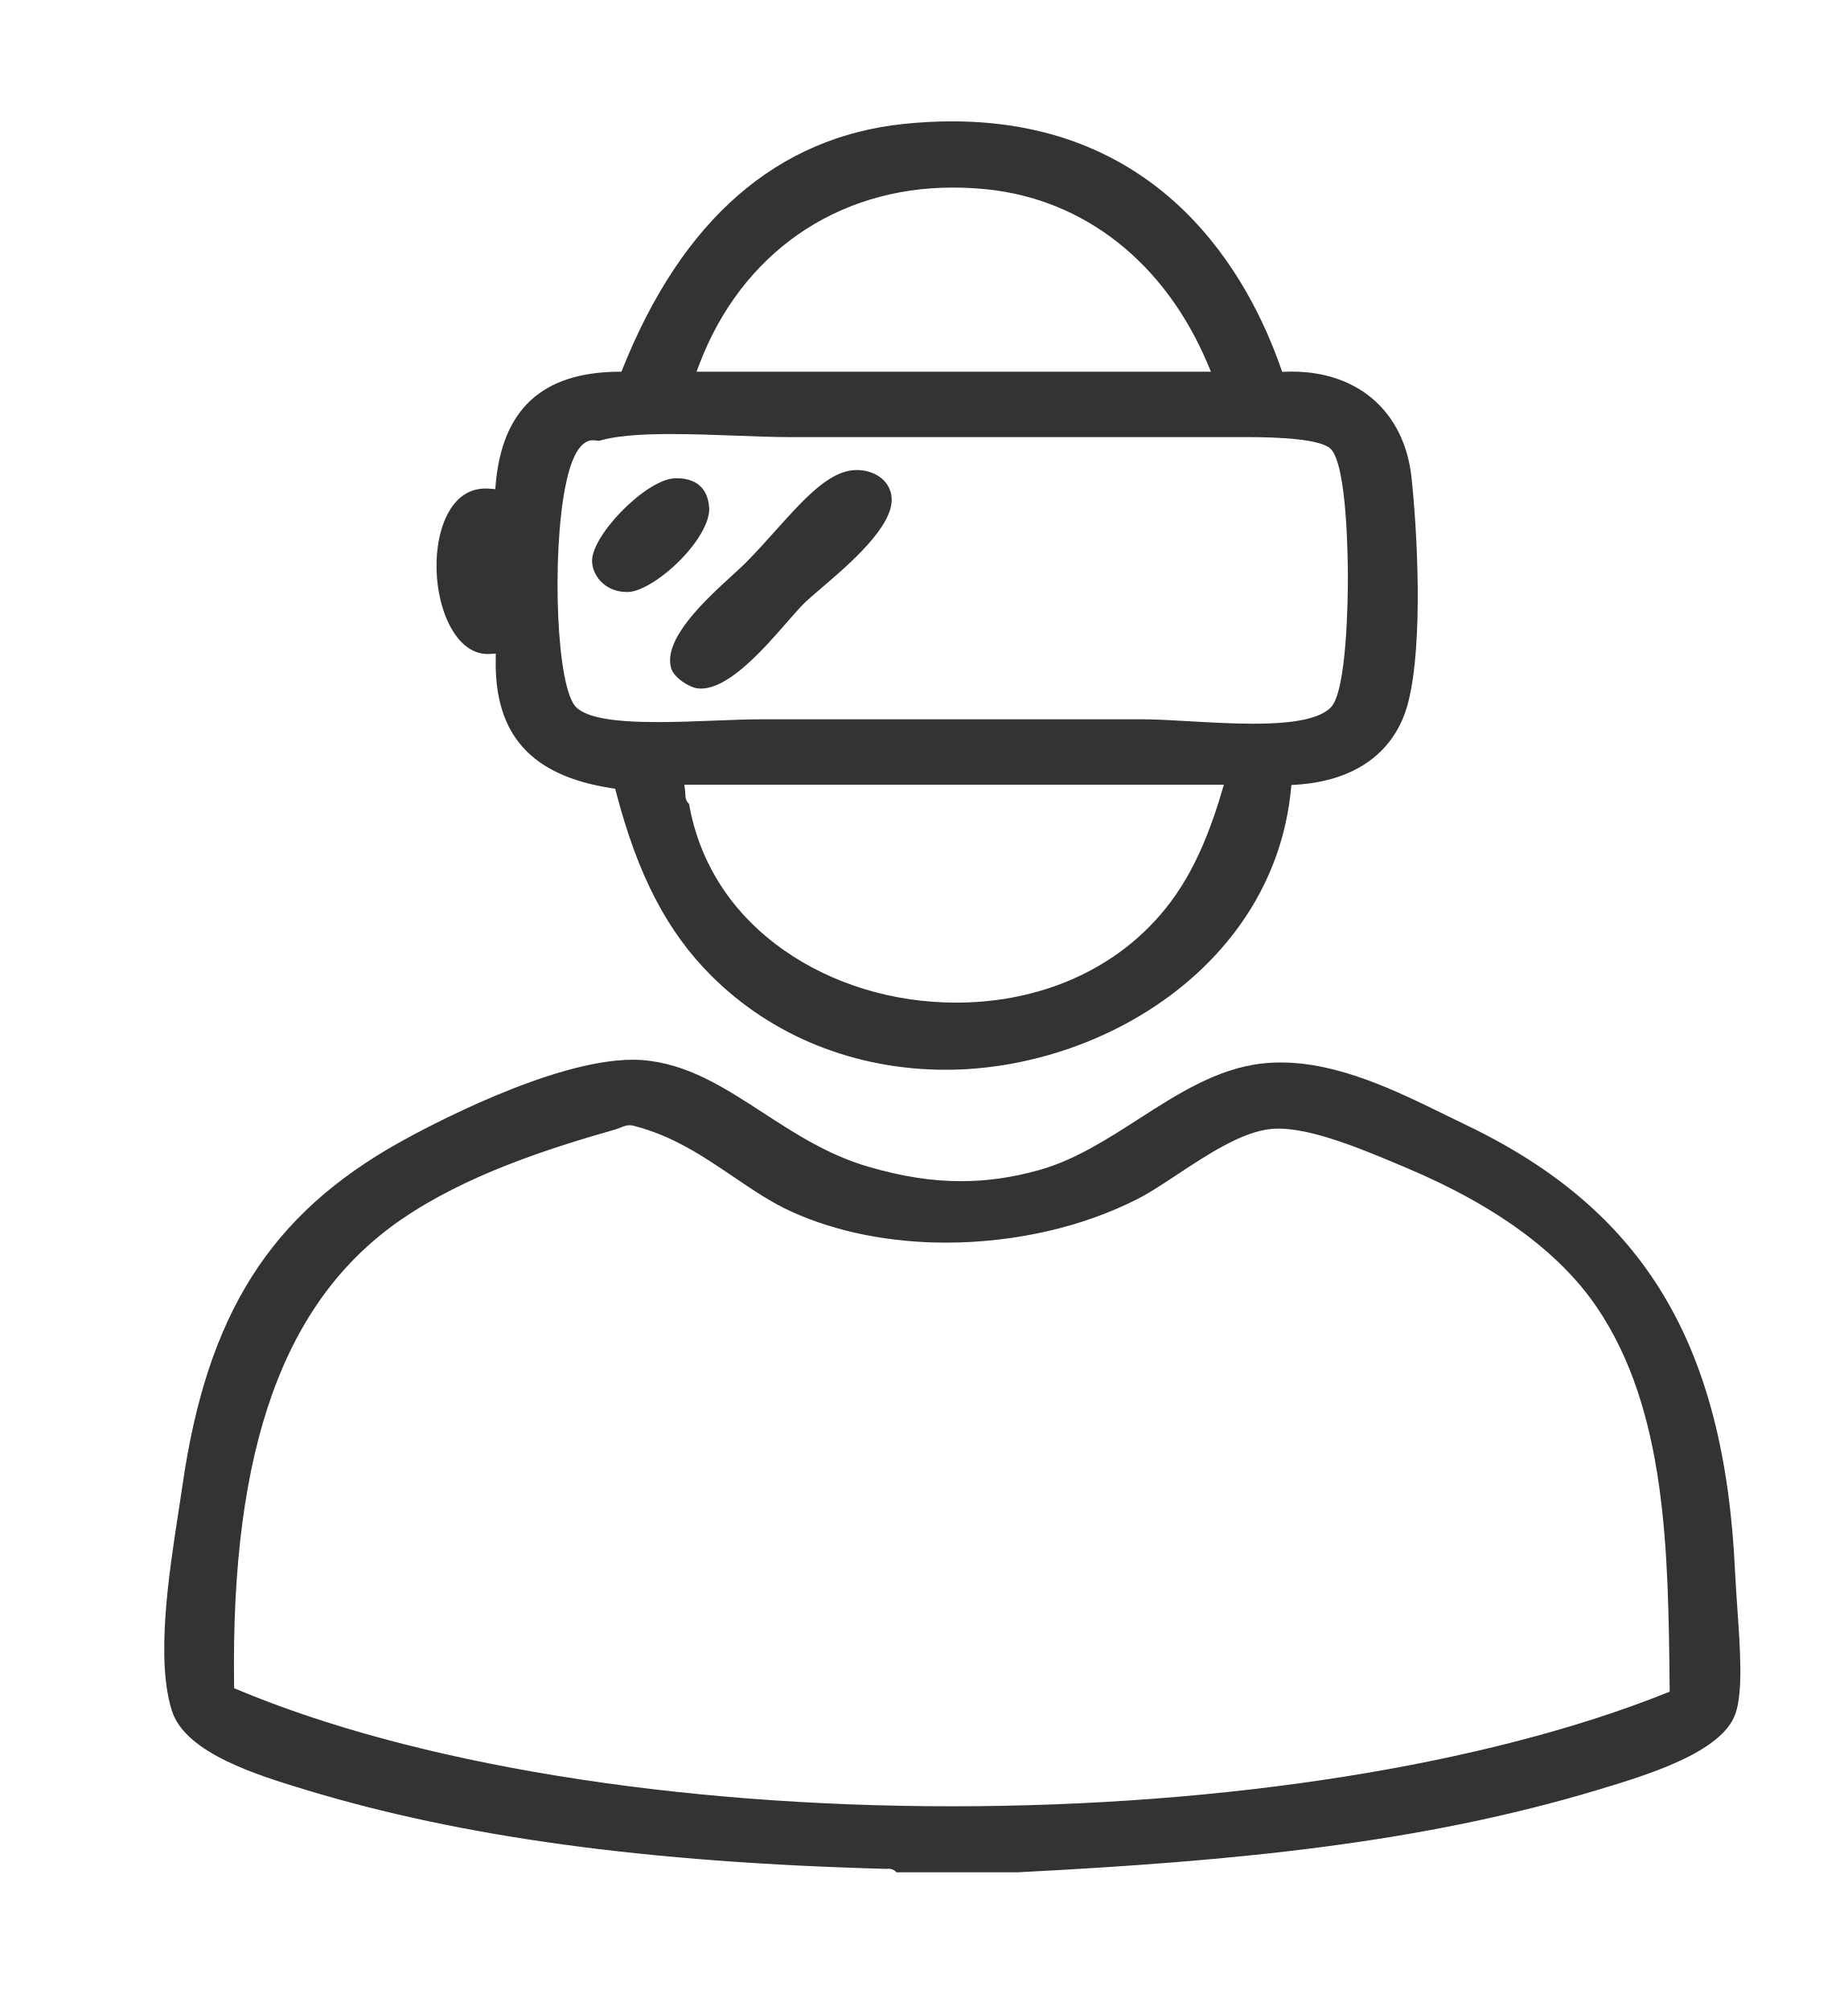
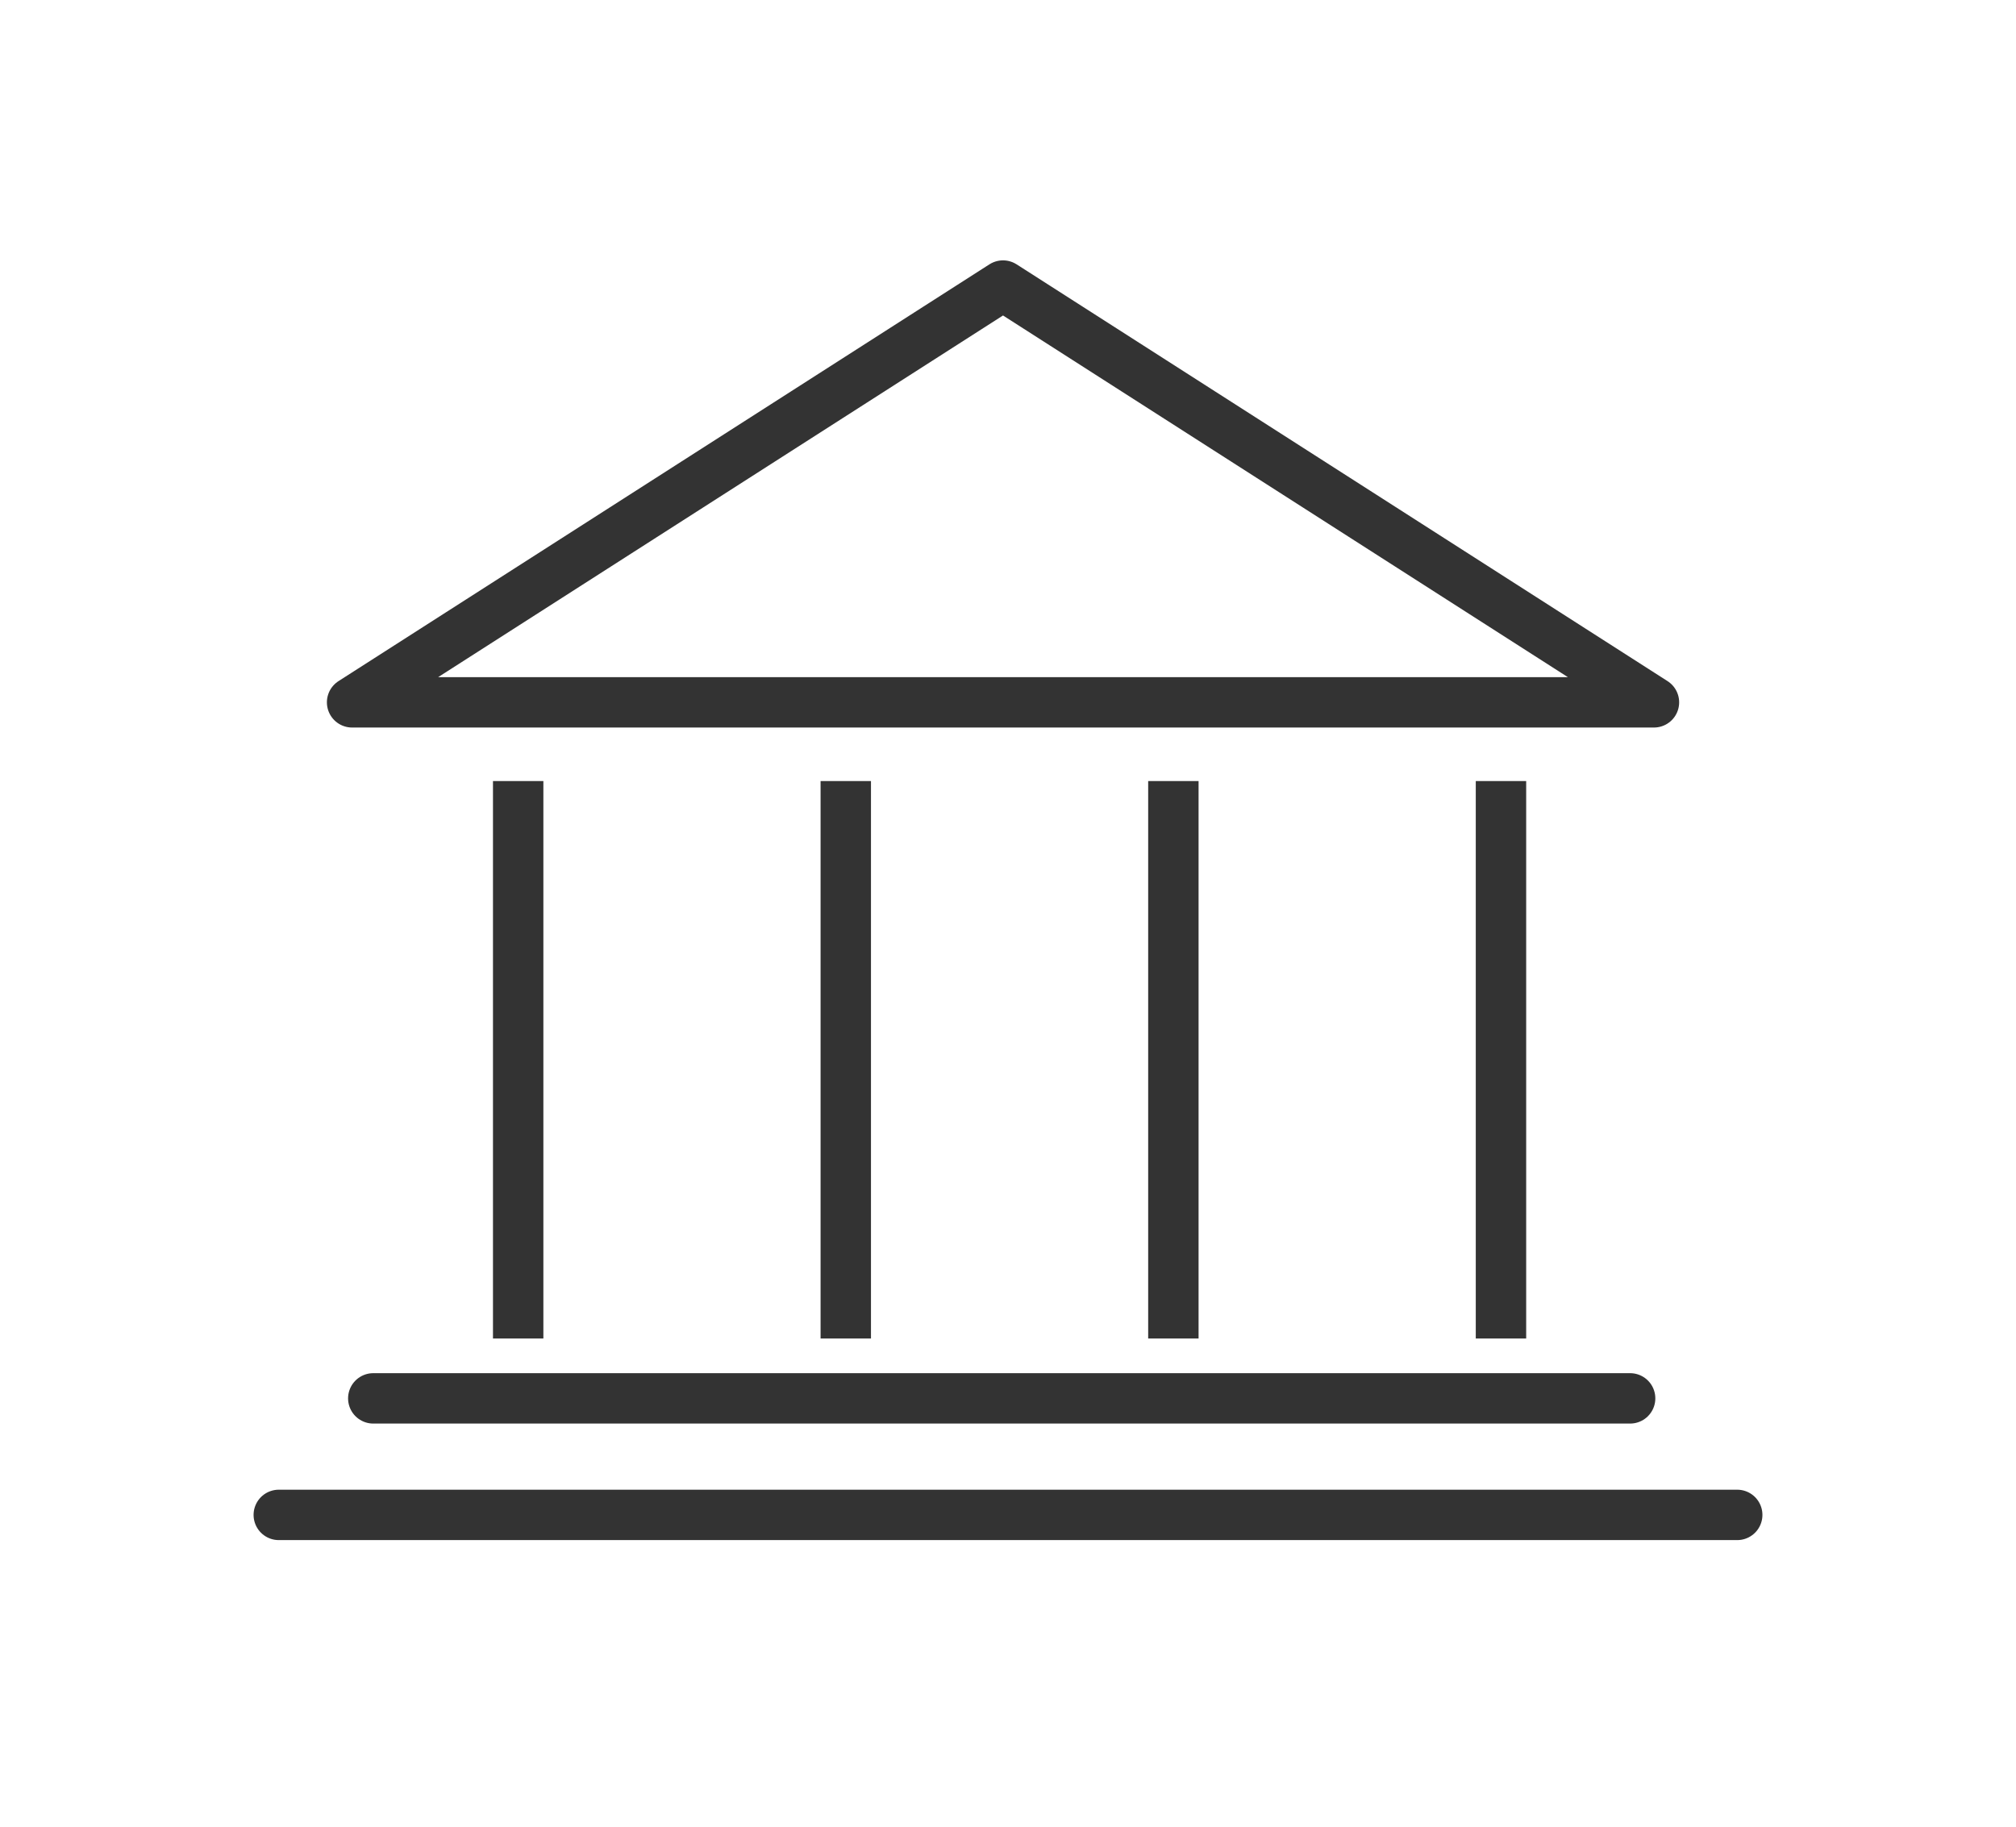
- <svg xmlns="http://www.w3.org/2000/svg" version="1.1" id="图层_1" x="0px" y="0px" width="536.75px" height="584px" viewBox="0 0 536.75 584" enable-background="new 0 0 536.75 584" xml:space="preserve">
-   <path fill="#333333" d="M141.708,190.026c0.001,0,0.001,0,0.002,0c0.228,0,0.459-0.008,0.692-0.023l1.626-0.105l-0.03,1.629  c-0.396,21.993,10.321,33.906,33.728,37.49l0.976,0.149l0.249,0.956c6.258,24.038,14.773,40.481,27.609,53.317  c17.656,17.655,41.848,27.379,68.12,27.378c45.385,0,95.32-30.472,100.326-81.464l0.125-1.273l1.277-0.078  c17.367-1.058,28.958-9.537,32.638-23.876c4.485-17.479,2.591-50.465,0.962-65.465c-2.115-19.479-16.2-31.371-36.456-30.663  l-1.104,0.039l-0.364-1.043c-9.352-26.791-34.2-71.736-95.552-71.736c-4.493,0-9.162,0.247-13.878,0.734  c-36.907,3.811-64.415,27.72-81.761,71.065l-0.373,0.933l-1.004,0.01c-21.979,0.226-33.598,10.9-35.521,32.632l-0.132,1.492  l-1.493-0.13c-5.167-0.446-9.155,1.799-11.951,6.641c-5.127,8.881-4.761,24.518,0.799,34.145  C133.127,186.085,136.497,190.026,141.708,190.026z M354.938,229.925c-5.362,18.16-11.756,30.014-21.378,39.636  c-14.025,14.026-33.864,21.751-55.856,21.751c-0.003,0-0.002,0-0.005,0c-18.187-0.001-35.899-5.384-49.875-15.159  c-15.092-10.555-24.646-25.274-27.669-42.608c-1.029-0.764-1.073-2.264-1.097-3.078c-0.008-0.264-0.012-0.528-0.044-0.768  L198.786,228h156.721L354.938,229.925z M203.097,105.969c12.206-32.231,39.755-51.474,73.694-51.474  c3.221,0,6.539,0.173,9.862,0.513c28.467,2.917,51.878,21.473,64.229,50.912l0.873,2.081H202.328L203.097,105.969z M164.167,141.638  c1.574-8.05,3.809-12.483,6.833-13.552c0.67-0.237,1.554-0.178,2.242-0.083c0.234,0.033,0.467,0.07,0.69,0.07  c0.103,0,0.142-0.011,0.143-0.011c4.521-1.333,11.149-1.953,20.86-1.953c6.125,0,12.611,0.243,18.884,0.477  c5.694,0.213,11.073,0.414,15.68,0.414h133c9.391,0,21.186,0.596,24.055,3.434c4.743,4.693,4.983,32.031,4.983,37.464  c0,5.467-0.241,32.977-4.983,37.669c-3.243,3.209-10.399,4.703-22.522,4.703c-6.267,0-13.01-0.39-18.96-0.734  C340.313,209.26,335.819,209,332.5,209h-112c-3.497,0-7.855,0.171-12.47,0.353c-5.313,0.208-11.333,0.445-16.921,0.445  c-13.072,0-20.352-1.288-23.605-4.176C161.544,200.332,160.304,161.396,164.167,141.638z" />
-   <path fill="#333333" d="M202.672,200.01c8.395,0.965,19.096-11.379,26.114-19.422c1.82-2.086,3.392-3.887,4.653-5.148  c1.194-1.194,3.056-2.784,5.211-4.625c7.849-6.702,20.986-17.919,20.354-26.201c-0.404-5.282-5.346-8.046-10.02-8.046  c-1.046,0-2.096,0.13-3.12,0.387c-6.667,1.67-13.46,9.258-20.653,17.291c-2.794,3.121-5.683,6.347-8.651,9.314  c-1.059,1.059-2.426,2.31-4.01,3.757c-7.474,6.834-19.984,18.272-17.606,26.778C195.731,196.911,200.25,199.73,202.672,200.01z" />
-   <path fill="#333333" d="M182.109,172.005L182.46,172c3.952-0.106,10.798-4.512,16.278-10.477c4.754-5.174,7.47-10.385,7.264-13.937  c-0.435-7.513-6.067-8.635-9.385-8.635c-0.367,0-0.699,0.017-0.981,0.042c-8.502,0.774-24.188,16.961-23.64,24.396  C172.304,167.566,175.954,172.005,182.109,172.005z" />
-   <path fill="#333333" d="M504.002,456.569c-3.078-66.158-26.45-104.952-78.15-129.717c-1.879-0.899-3.817-1.851-5.808-2.828  c-14.639-7.183-31.229-15.323-48.051-15.323c-1.805,0-3.597,0.098-5.327,0.29c-13.1,1.455-24.688,8.91-35.895,16.119  c-9.132,5.875-18.575,11.949-28.866,14.834c-7.788,2.183-15.227,3.244-22.74,3.244c-8.568,0-17.175-1.351-27.086-4.249  c-11.582-3.387-21.164-9.616-30.43-15.641c-11.351-7.38-22.072-14.351-35.257-15.303c-0.83-0.06-1.704-0.09-2.599-0.09  c-23.499,0-60.403,19.912-67.563,23.904c-37.748,21.045-56.072,49.988-63.246,99.903c-0.339,2.357-0.737,4.937-1.16,7.677  c-2.786,18.053-6.602,42.777-1.895,57.657c3.916,12.381,25.032,18.781,39.005,23.017c45.417,13.768,98.958,21.055,168.49,22.933  c1.359-0.158,2.329,0.217,2.965,1.003h35.071c64.365-3.283,117.669-8.61,168.605-23.937c14.345-4.316,36.023-10.839,40.02-22.066  c2.276-6.396,1.417-18.729,0.586-30.655C504.422,463.742,504.162,460.02,504.002,456.569z M484.058,491.893  c-52.287,20.921-127.933,32.919-207.542,32.919c-0.01,0-0.018,0-0.027,0c-80.592-0.003-156.249-12.369-207.569-33.929l-0.905-0.38  L68,489.521c-0.985-68.847,14.474-111.826,48.652-135.259c18.577-12.737,41.987-20.395,62.438-26.206  c0.278-0.078,0.617-0.221,0.976-0.371c0.843-0.354,1.799-0.754,2.862-0.754c0.322,0,0.637,0.038,0.937,0.113  c11.515,2.882,20.473,8.959,29.135,14.836c5.724,3.884,11.13,7.552,17.117,10.252c12.924,5.829,28.375,8.909,44.681,8.909  c20.047-0.001,39.939-4.573,56.014-12.875c3.212-1.658,7.036-4.185,11.084-6.858c8.903-5.881,18.995-12.547,27.472-13.303  c0.641-0.057,1.318-0.086,2.017-0.086c10.063,0,24.506,6.072,35.053,10.506l1.644,0.691c26.035,10.917,44.762,24.557,55.659,40.538  c20.45,29.991,20.862,71.087,21.261,110.83l0.01,1.026L484.058,491.893z" />
+ <svg xmlns="http://www.w3.org/2000/svg" version="1.1" id="图层_2" x="0px" y="0px" width="160px" height="145px" viewBox="0 0 160 145" enable-background="new 0 0 160 145" xml:space="preserve">
+   <polygon fill="none" stroke="#333333" stroke-width="4" stroke-linecap="square" stroke-linejoin="round" points="27.944,55.75   79.604,22.667 131.266,55.75 " />
+   <line fill="none" stroke="#333333" stroke-width="4" stroke-linecap="square" stroke-linejoin="round" x1="41.125" y1="64" x2="41.125" y2="104.25" />
+   <line fill="none" stroke="#333333" stroke-width="4" stroke-linecap="square" stroke-linejoin="round" x1="67.125" y1="64" x2="67.125" y2="104.25" />
+   <line fill="none" stroke="#333333" stroke-width="4" stroke-linecap="square" stroke-linejoin="round" x1="93.125" y1="64" x2="93.125" y2="104.25" />
+   <line fill="none" stroke="#333333" stroke-width="4" stroke-linecap="square" stroke-linejoin="round" x1="119.125" y1="64" x2="119.125" y2="104.25" />
+   <line fill="none" stroke="#333333" stroke-width="4" stroke-linecap="round" stroke-linejoin="round" x1="29.625" y1="111" x2="129.375" y2="111" />
+   <line fill="none" stroke="#333333" stroke-width="4" stroke-linecap="round" stroke-linejoin="round" x1="22.125" y1="120.25" x2="137.875" y2="120.25" />
</svg>
